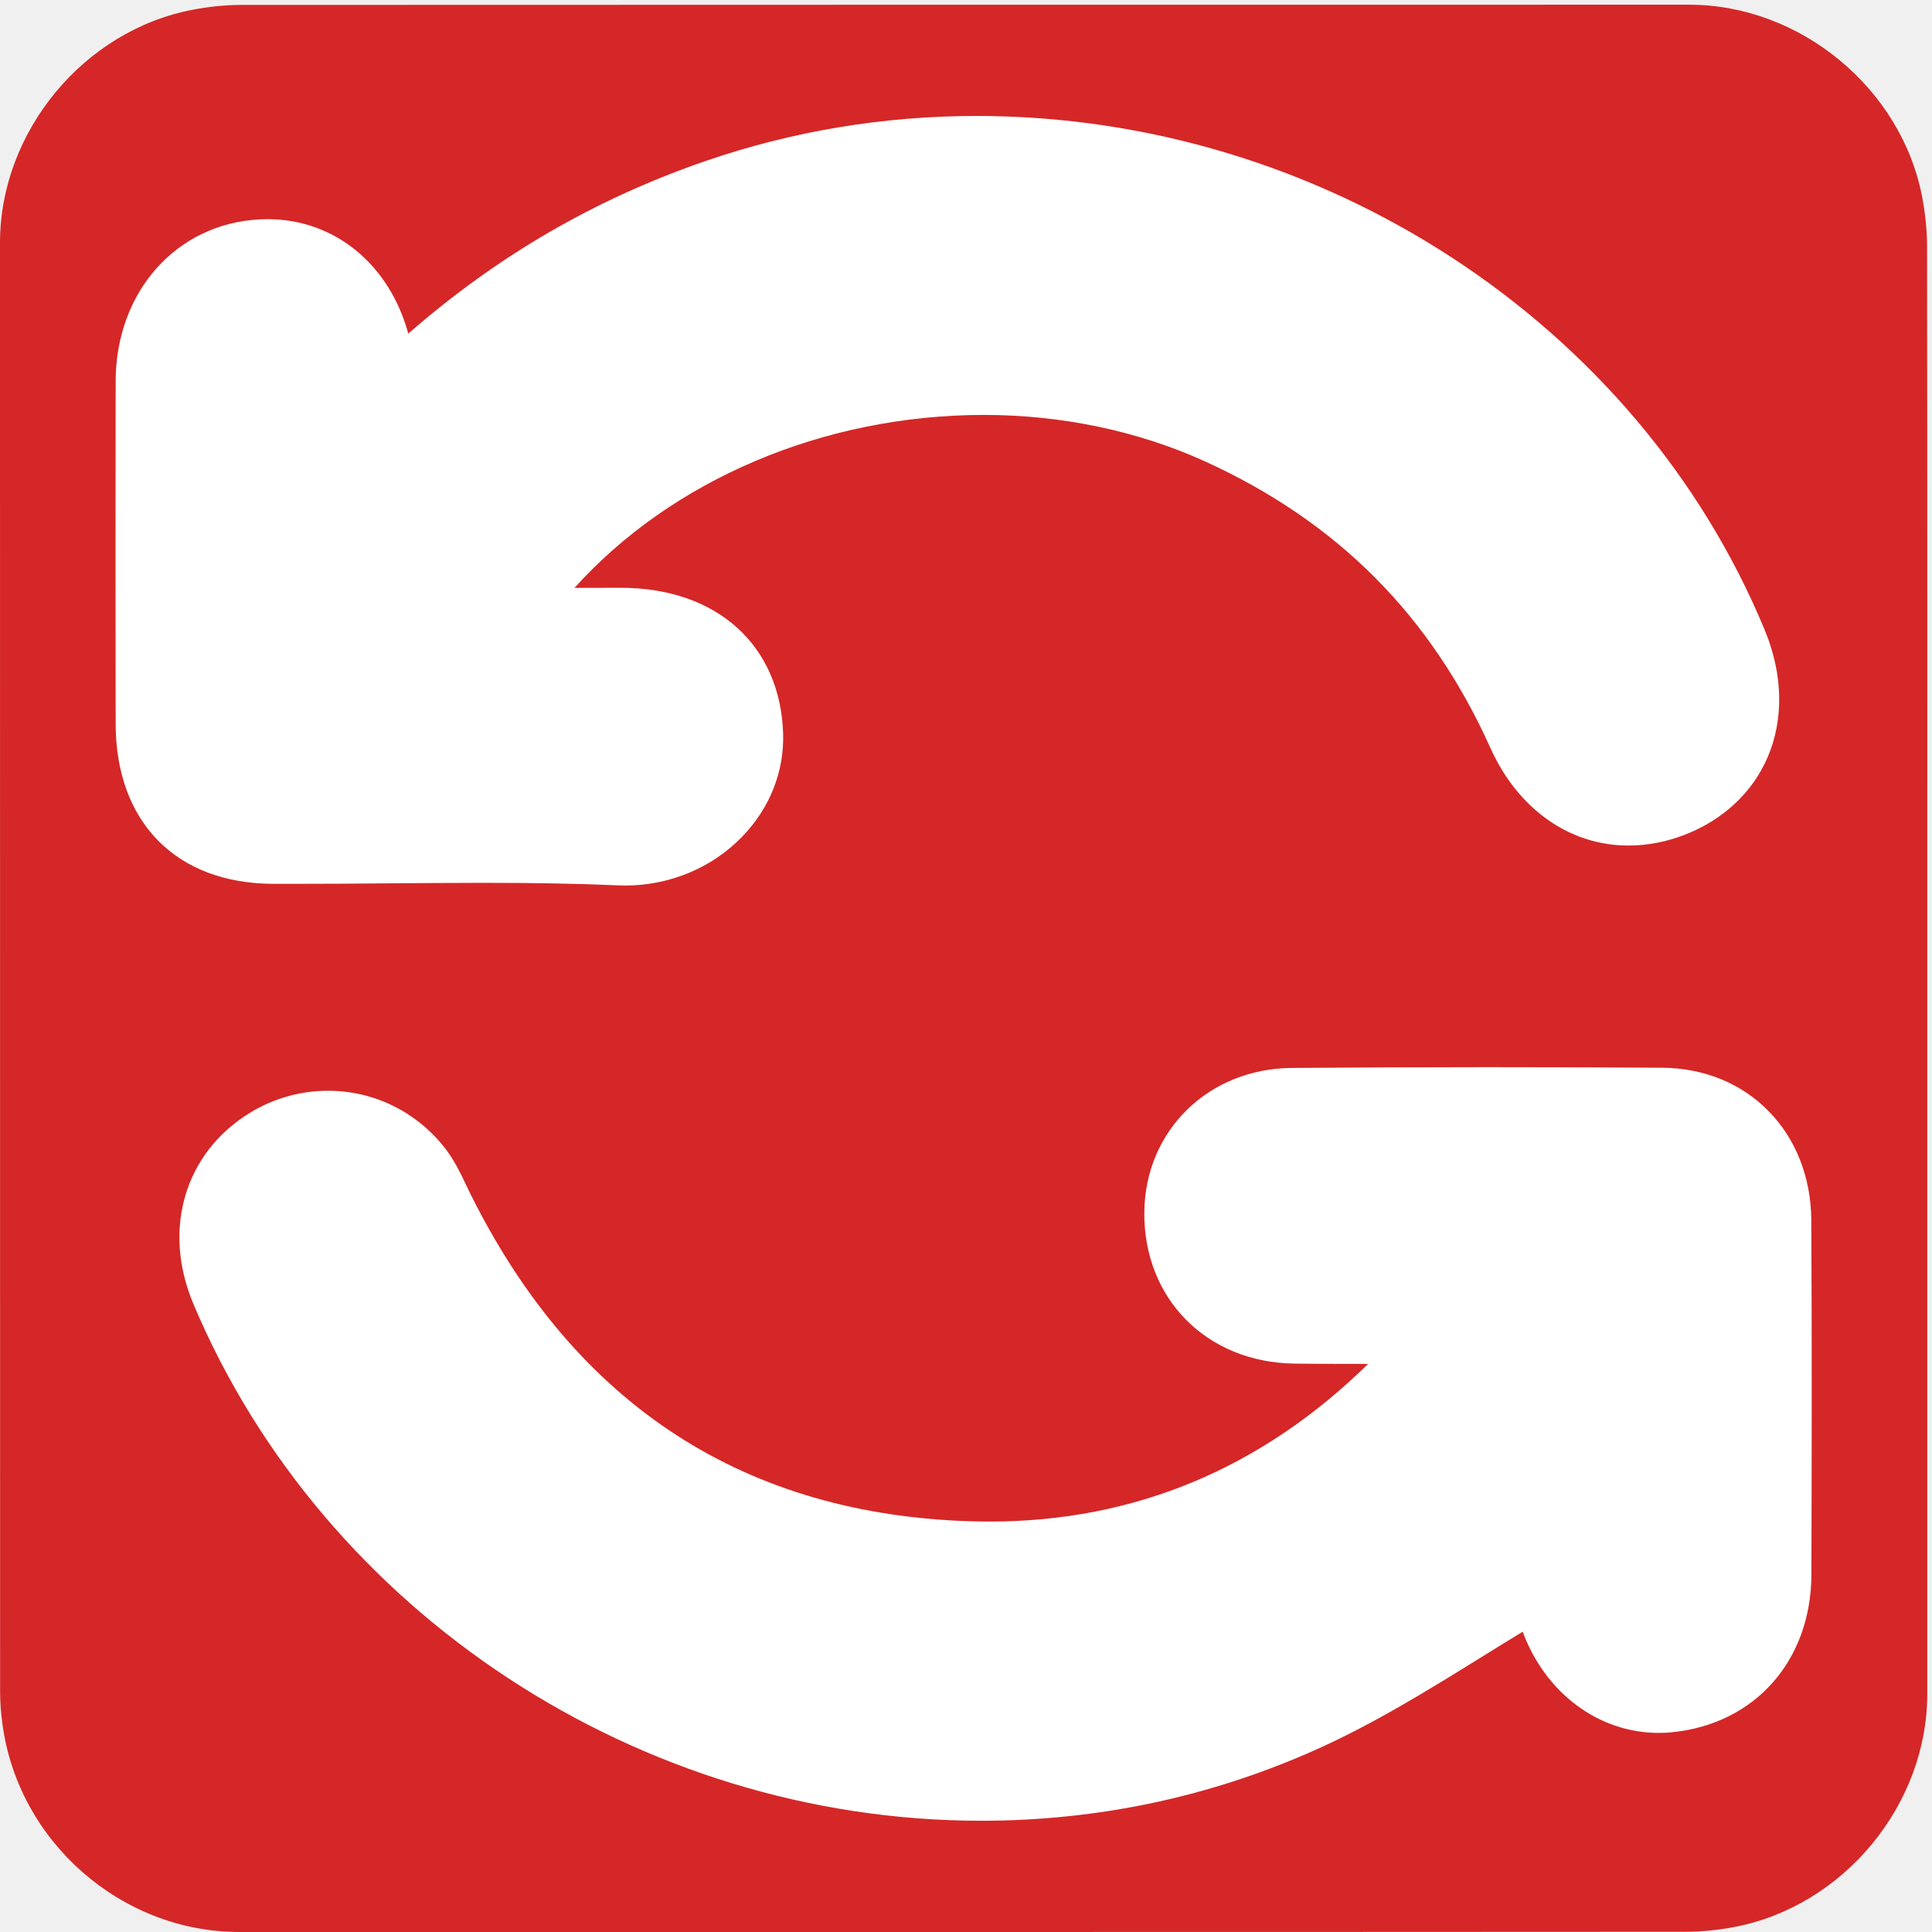
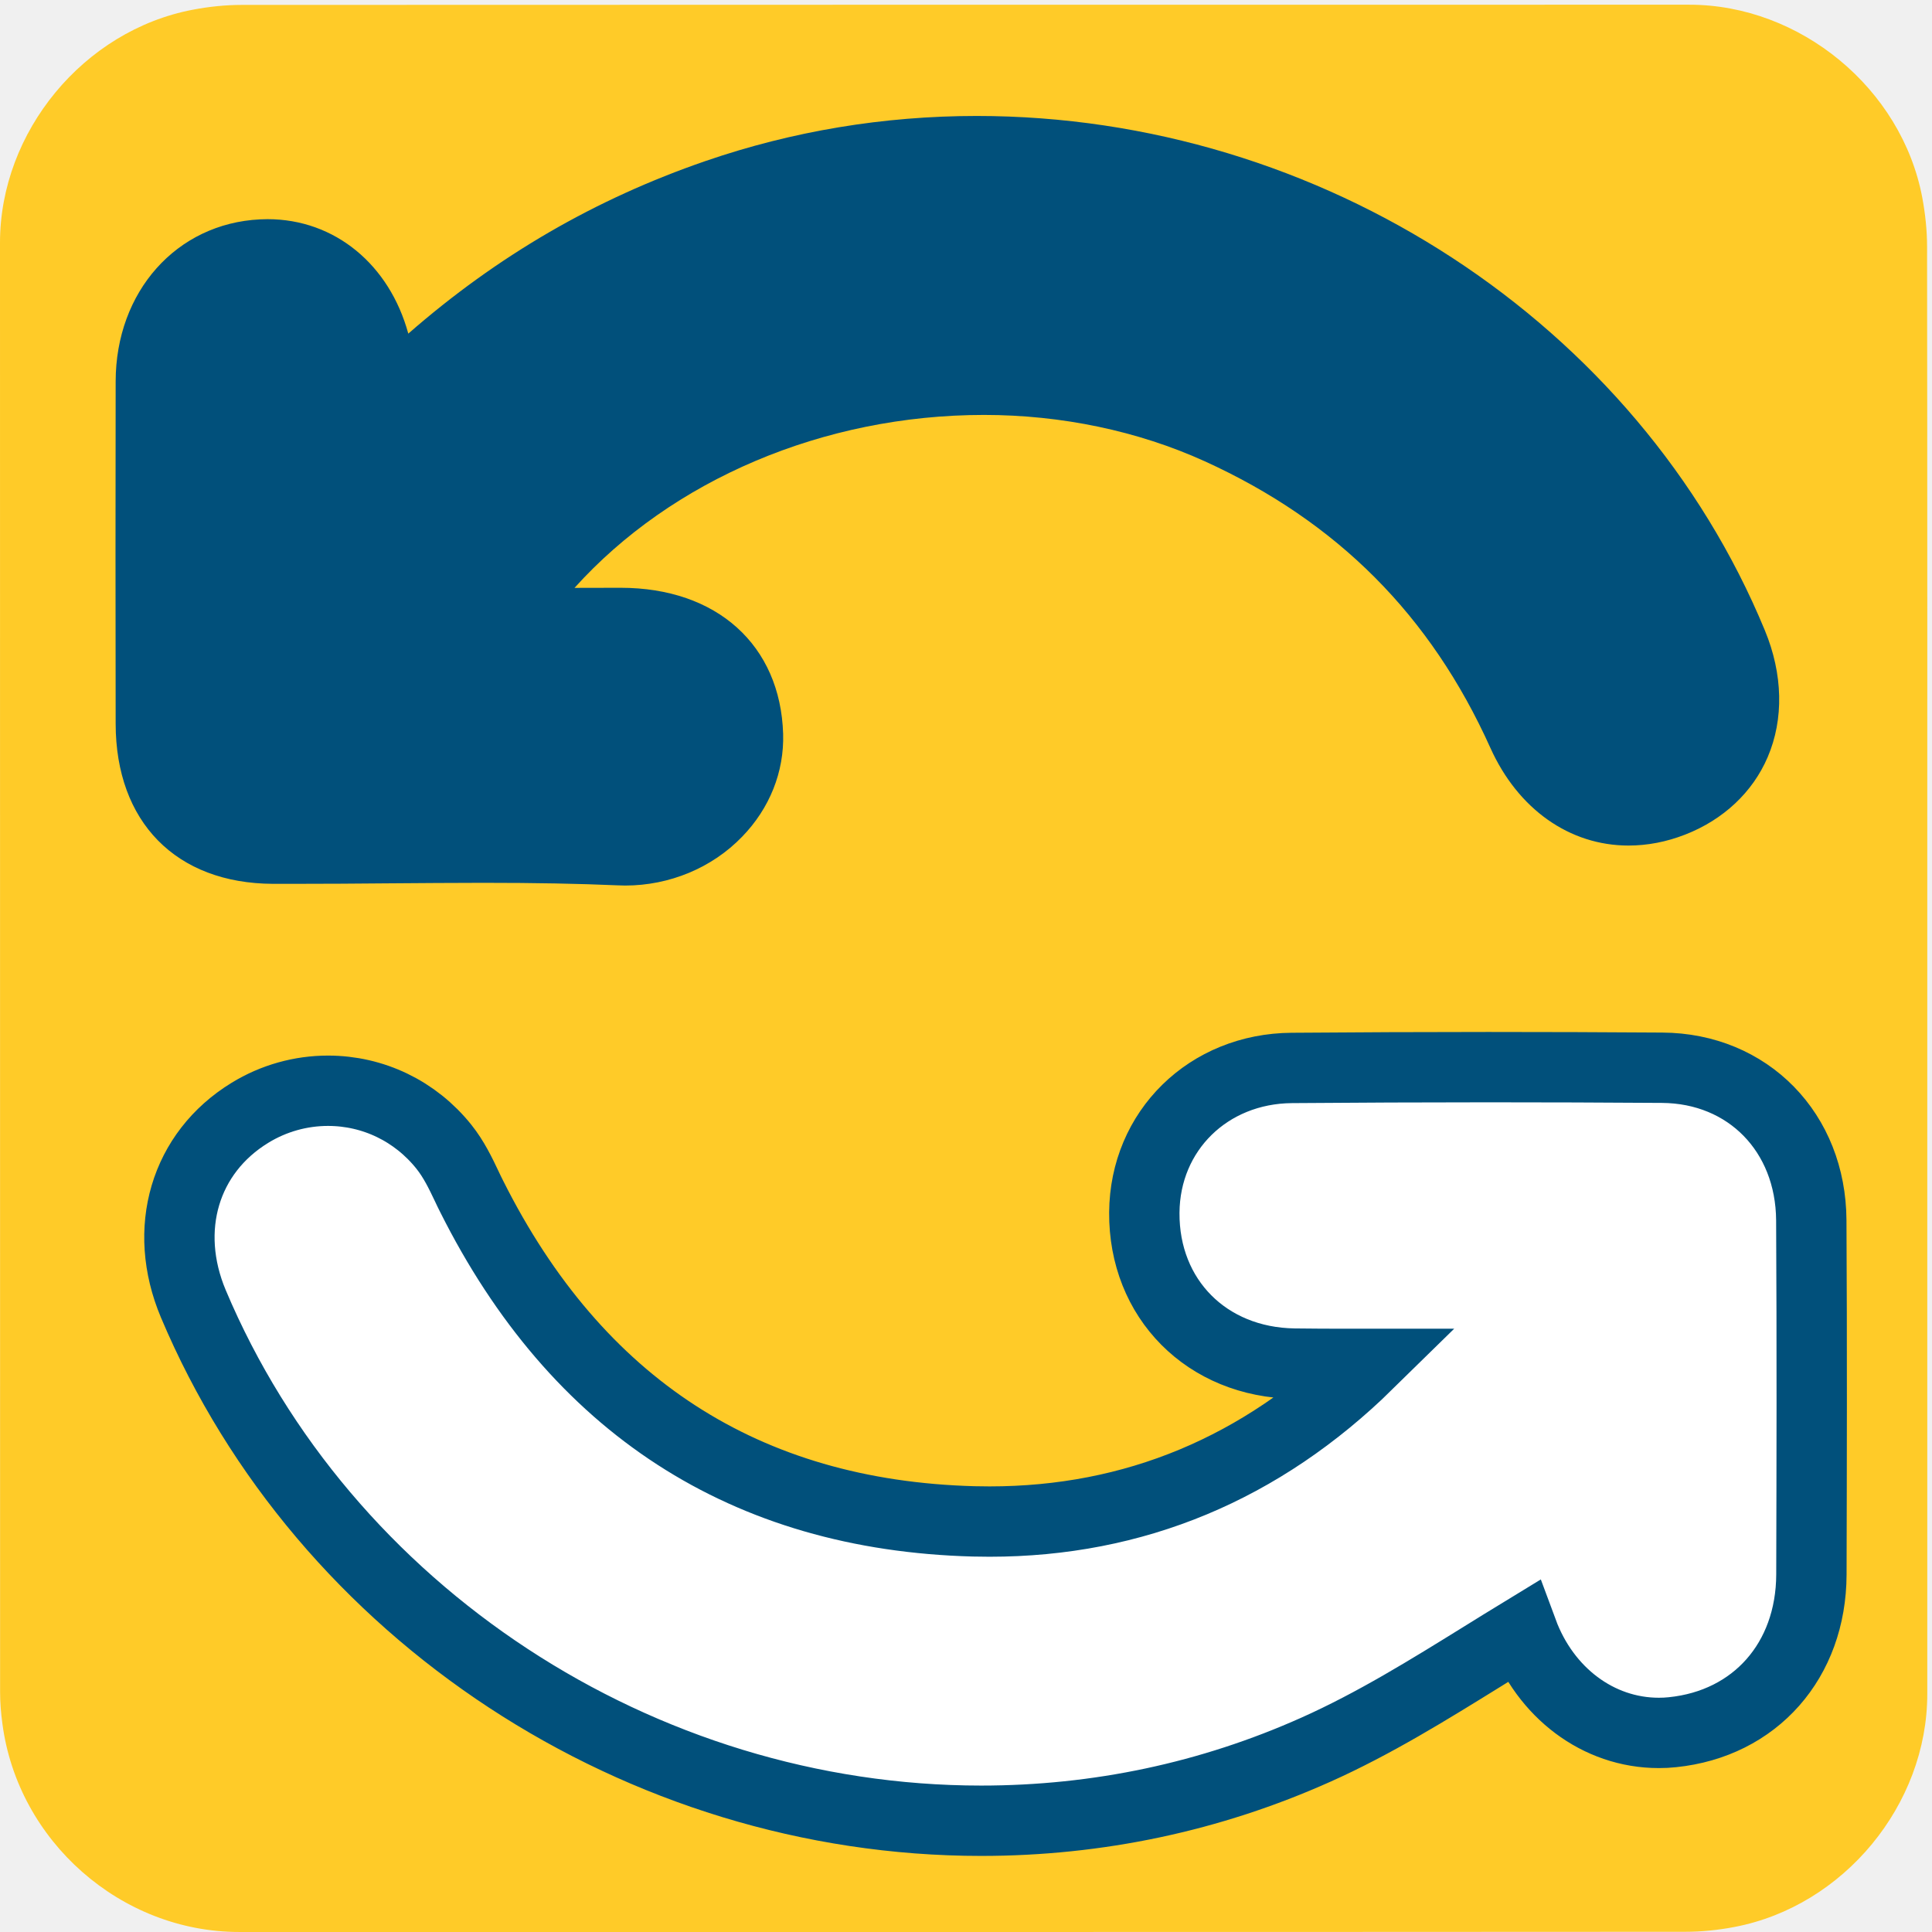
- <svg xmlns="http://www.w3.org/2000/svg" id="backup" viewBox="0 0 769 769" width="500" height="500" shape-rendering="geometricPrecision" text-rendering="geometricPrecision" version="1.1">
-   <style id="spin">
-     @keyframes arrow_animation_group__tr{0%,to{transform:translate(383.5514px,385.436px) rotate(0deg)}90%{transform:translate(383.5514px,385.436px) rotate(-720deg)}}#arrow_animation_group{animation:arrow_animation_group__tr 5000ms linear infinite normal forwards}
-   </style>
-   <g id="background" transform="matrix(4 0 0 4 -897.24 -2361.366)">
-     <path id="square" d="M416.09 686.72v72.19c0 11.03-8.32 21.11-19.18 23.18-1.61.31-3.27.48-4.9.48-47.97.03-95.93.02-143.9.02-11.76 0-22.02-9.02-23.56-20.72a23.27 23.27 0 01-.23-3.12c-.01-48.09-.01-96.18-.01-144.26 0-11.03 8.32-21.12 19.18-23.18 1.61-.31 3.27-.48 4.9-.48 48.01-.02 96.02-.02 144.02-.02 11.03 0 21.13 8.33 23.18 19.18.3 1.61.48 3.27.48 4.9.03 23.95.02 47.89.02 71.83z" fill="#D52727" stroke="none" stroke-width="1" />
+ <svg xmlns="http://www.w3.org/2000/svg" id="eyv3u7fozktn1" viewBox="0 0 769 769" width="500" height="500" shape-rendering="geometricPrecision" text-rendering="geometricPrecision" version="1.1">
+   <defs id="defs14" />
+   <style id="style2">#eyv3u7fozktn1{pointer-events: all} #eyv3u7fozktn1:hover * {animation-play-state: running !important}#eyv3u7fozktn4_tr {animation: eyv3u7fozktn4_tr__tr 9000ms linear infinite normal forwards}@keyframes eyv3u7fozktn4_tr__tr { 0% {transform: translate(383.5514px,385.436px) rotate(0deg)} 90% {transform: translate(383.5514px,385.436px) rotate(-720deg)} 100% {transform: translate(383.5514px,385.436px) rotate(0deg)} }</style>
+   <g id="eyv3u7fozktn2" transform="matrix(4 0 0 4 -897.24 -2361.366)">
+     <path id="eyv3u7fozktn3" d="M416.09,686.72C416.09,710.78,416.09,734.85,416.09,758.91C416.09,769.94,407.77,780.02,396.91,782.09C395.3,782.4,393.64,782.57,392.01,782.57C344.04,782.6,296.08,782.59,248.11,782.59C236.35,782.59,226.09,773.57,224.55,761.87C224.41,760.84,224.32,759.79,224.32,758.75C224.31,710.66,224.31,662.57,224.31,614.49C224.31,603.46,232.63,593.37,243.49,591.31C245.1,591,246.76,590.83,248.39,590.83C296.4,590.81,344.41,590.81,392.41,590.81C403.44,590.81,413.54,599.14,415.59,609.99C415.89,611.6,416.07,613.26,416.07,614.89C416.1,638.84,416.09,662.78,416.09,686.72Z" fill="#ffcb28" stroke="none" stroke-width="1" />
  </g>
-   <g id="arrow_animation_group" transform="translate(383.551 385.436)">
-     <g id="arrow_center" transform="matrix(4 0 0 4 -1280.756 -2746.8)">
-       <g id="arrow_group" fill="#FFF" stroke="none" stroke-width="1">
-         <path id="arrow1" d="M286.51 678.46c-.24 0-.48-.01-.73-.02-3.92-.17-8.17-.25-13.39-.25-3.13 0-6.25.03-9.38.05-3.14.03-6.29.05-9.43.05h-2.12c-9.64-.04-15.64-6.15-15.65-15.93-.02-11.35-.02-22.71 0-34.06.01-8.94 6.05-15.72 14.36-16.13.25-.01.5-.02.75-.02 6.72 0 12.14 4.54 14.01 11.39 8.87-7.75 18.59-13.39 29.56-17.17 8.66-2.98 17.74-4.49 27-4.49 34.26 0 65.78 20.57 78.43 51.19 1.8 4.35 1.9 8.83.28 12.61-1.49 3.49-4.41 6.23-8.21 7.71-1.87.73-3.76 1.09-5.64 1.09-5.87 0-11-3.63-13.74-9.71-5.94-13.2-15.24-22.53-28.43-28.53-6.63-3.01-14.23-4.61-21.96-4.61-16 0-31.09 6.48-40.75 17.21 0 0 3.26 0 4.59-.01 9.58 0 15.9 5.71 16.17 14.54.11 3.77-1.34 7.41-4.08 10.23-2.99 3.1-7.23 4.86-11.64 4.86z" />
-         <path id="arrow2" d="M321.93 771.52c-33.92 0-65.42-20.67-78.39-51.44-3.12-7.41-.86-15.04 5.64-19.01 2.35-1.44 5.04-2.19 7.76-2.19 4.5 0 8.7 2.03 11.53 5.57 1 1.25 1.67 2.66 2.26 3.9.16.35.33.69.5 1.03 10.45 20.86 27.26 31.74 49.95 32.35.53.01 1.07.02 1.59.02 14.4 0 27.05-5.27 37.67-15.69h-2.28c-1.7 0-3.38-.01-5.07-.03-8.7-.12-14.98-6.44-14.92-15.03.06-8.14 6.37-14.33 14.68-14.39 6.4-.05 12.97-.08 19.54-.08 5.77 0 11.53.02 17.3.06 8.56.05 14.8 6.44 14.85 15.18.07 12.26.04 24.63.01 35.26-.03 8.54-5.59 14.84-13.83 15.68-.45.05-.9.07-1.35.07-6.05 0-11.31-4.02-13.55-10.07-1.36.83-2.71 1.66-4.04 2.49-5.28 3.27-10.74 6.66-16.54 9.25-10.48 4.69-21.69 7.07-33.31 7.07z" />
+   <g id="eyv3u7fozktn4_tr" transform="translate(383.5514,385.436) rotate(0)">
+     <g id="eyv3u7fozktn4" transform="scale(4,4) translate(-320.1889,-686.7)">
+       <g id="eyv3u7fozktn5">
+         <path id="eyv3u7fozktn6" d="M286.51,678.46C286.27,678.46,286.03,678.45,285.78,678.44C281.86,678.27,277.61,678.19,272.39,678.19C269.26,678.19,266.14,678.22,263.01,678.24C259.87,678.27,256.72,678.29,253.58,678.29L251.46,678.29C241.82,678.25,235.82,672.14,235.81,662.36C235.79,651.01,235.79,639.65,235.81,628.3C235.82,619.36,241.86,612.58,250.17,612.17C250.42,612.16,250.67,612.15,250.92,612.15C257.64,612.15,263.06,616.69,264.93,623.54C273.8,615.79,283.52,610.15,294.49,606.37C303.15,603.39,312.23,601.88,321.49,601.88C355.75,601.88,387.27,622.45,399.92,653.07C401.72,657.42,401.82,661.9,400.2,665.68C398.71,669.17,395.79,671.91,391.99,673.39C390.12,674.12,388.23,674.48,386.35,674.48C380.48,674.48,375.35,670.85,372.61,664.77C366.67,651.57,357.37,642.24,344.18,636.24C337.55,633.23,329.95,631.63,322.22,631.63C306.22,631.63,291.13,638.11,281.47,648.84C281.47,648.84,284.73,648.84,286.06,648.83C295.64,648.83,301.96,654.54,302.23,663.37C302.34,667.14,300.89,670.78,298.15,673.6C295.16,676.7,290.92,678.46,286.51,678.46Z" fill="#01507b" stroke="none" stroke-width="1" />
+         <path id="eyv3u7fozktn7" d="M321.93,771.52C288.01,771.52,256.51,750.85,243.54,720.08C240.42,712.67,242.68,705.04,249.18,701.07C251.53,699.63,254.22,698.88,256.94,698.88C261.44,698.88,265.64,700.91,268.47,704.45C269.47,705.7,270.14,707.11,270.73,708.35C270.89,708.7,271.06,709.04,271.23,709.38C281.68,730.24,298.49,741.12,321.18,741.73C321.71,741.74,322.25,741.75,322.77,741.75C337.17,741.75,349.82,736.48,360.44,726.06C359.68,726.06,358.92,726.06,358.16,726.06C356.46,726.06,354.78,726.05,353.09,726.03C344.39,725.91,338.11,719.59,338.17,711C338.23,702.86,344.54,696.67,352.85,696.61C359.25,696.56,365.82,696.53,372.39,696.53C378.16,696.53,383.92,696.55,389.69,696.59C398.25,696.64,404.49,703.03,404.54,711.77C404.61,724.03,404.58,736.4,404.55,747.03C404.52,755.57,398.96,761.87,390.72,762.71C390.27,762.76,389.82,762.78,389.37,762.78C383.32,762.78,378.06,758.76,375.82,752.71C374.46,753.54,373.11,754.37,371.78,755.2C366.5,758.47,361.04,761.86,355.24,764.45C344.76,769.14,333.55,771.52,321.93,771.52Z" fill="rgb(255,255,255)" stroke="#01507b" stroke-width="7" stroke-miterlimit="10" />
      </g>
    </g>
  </g>
</svg>
